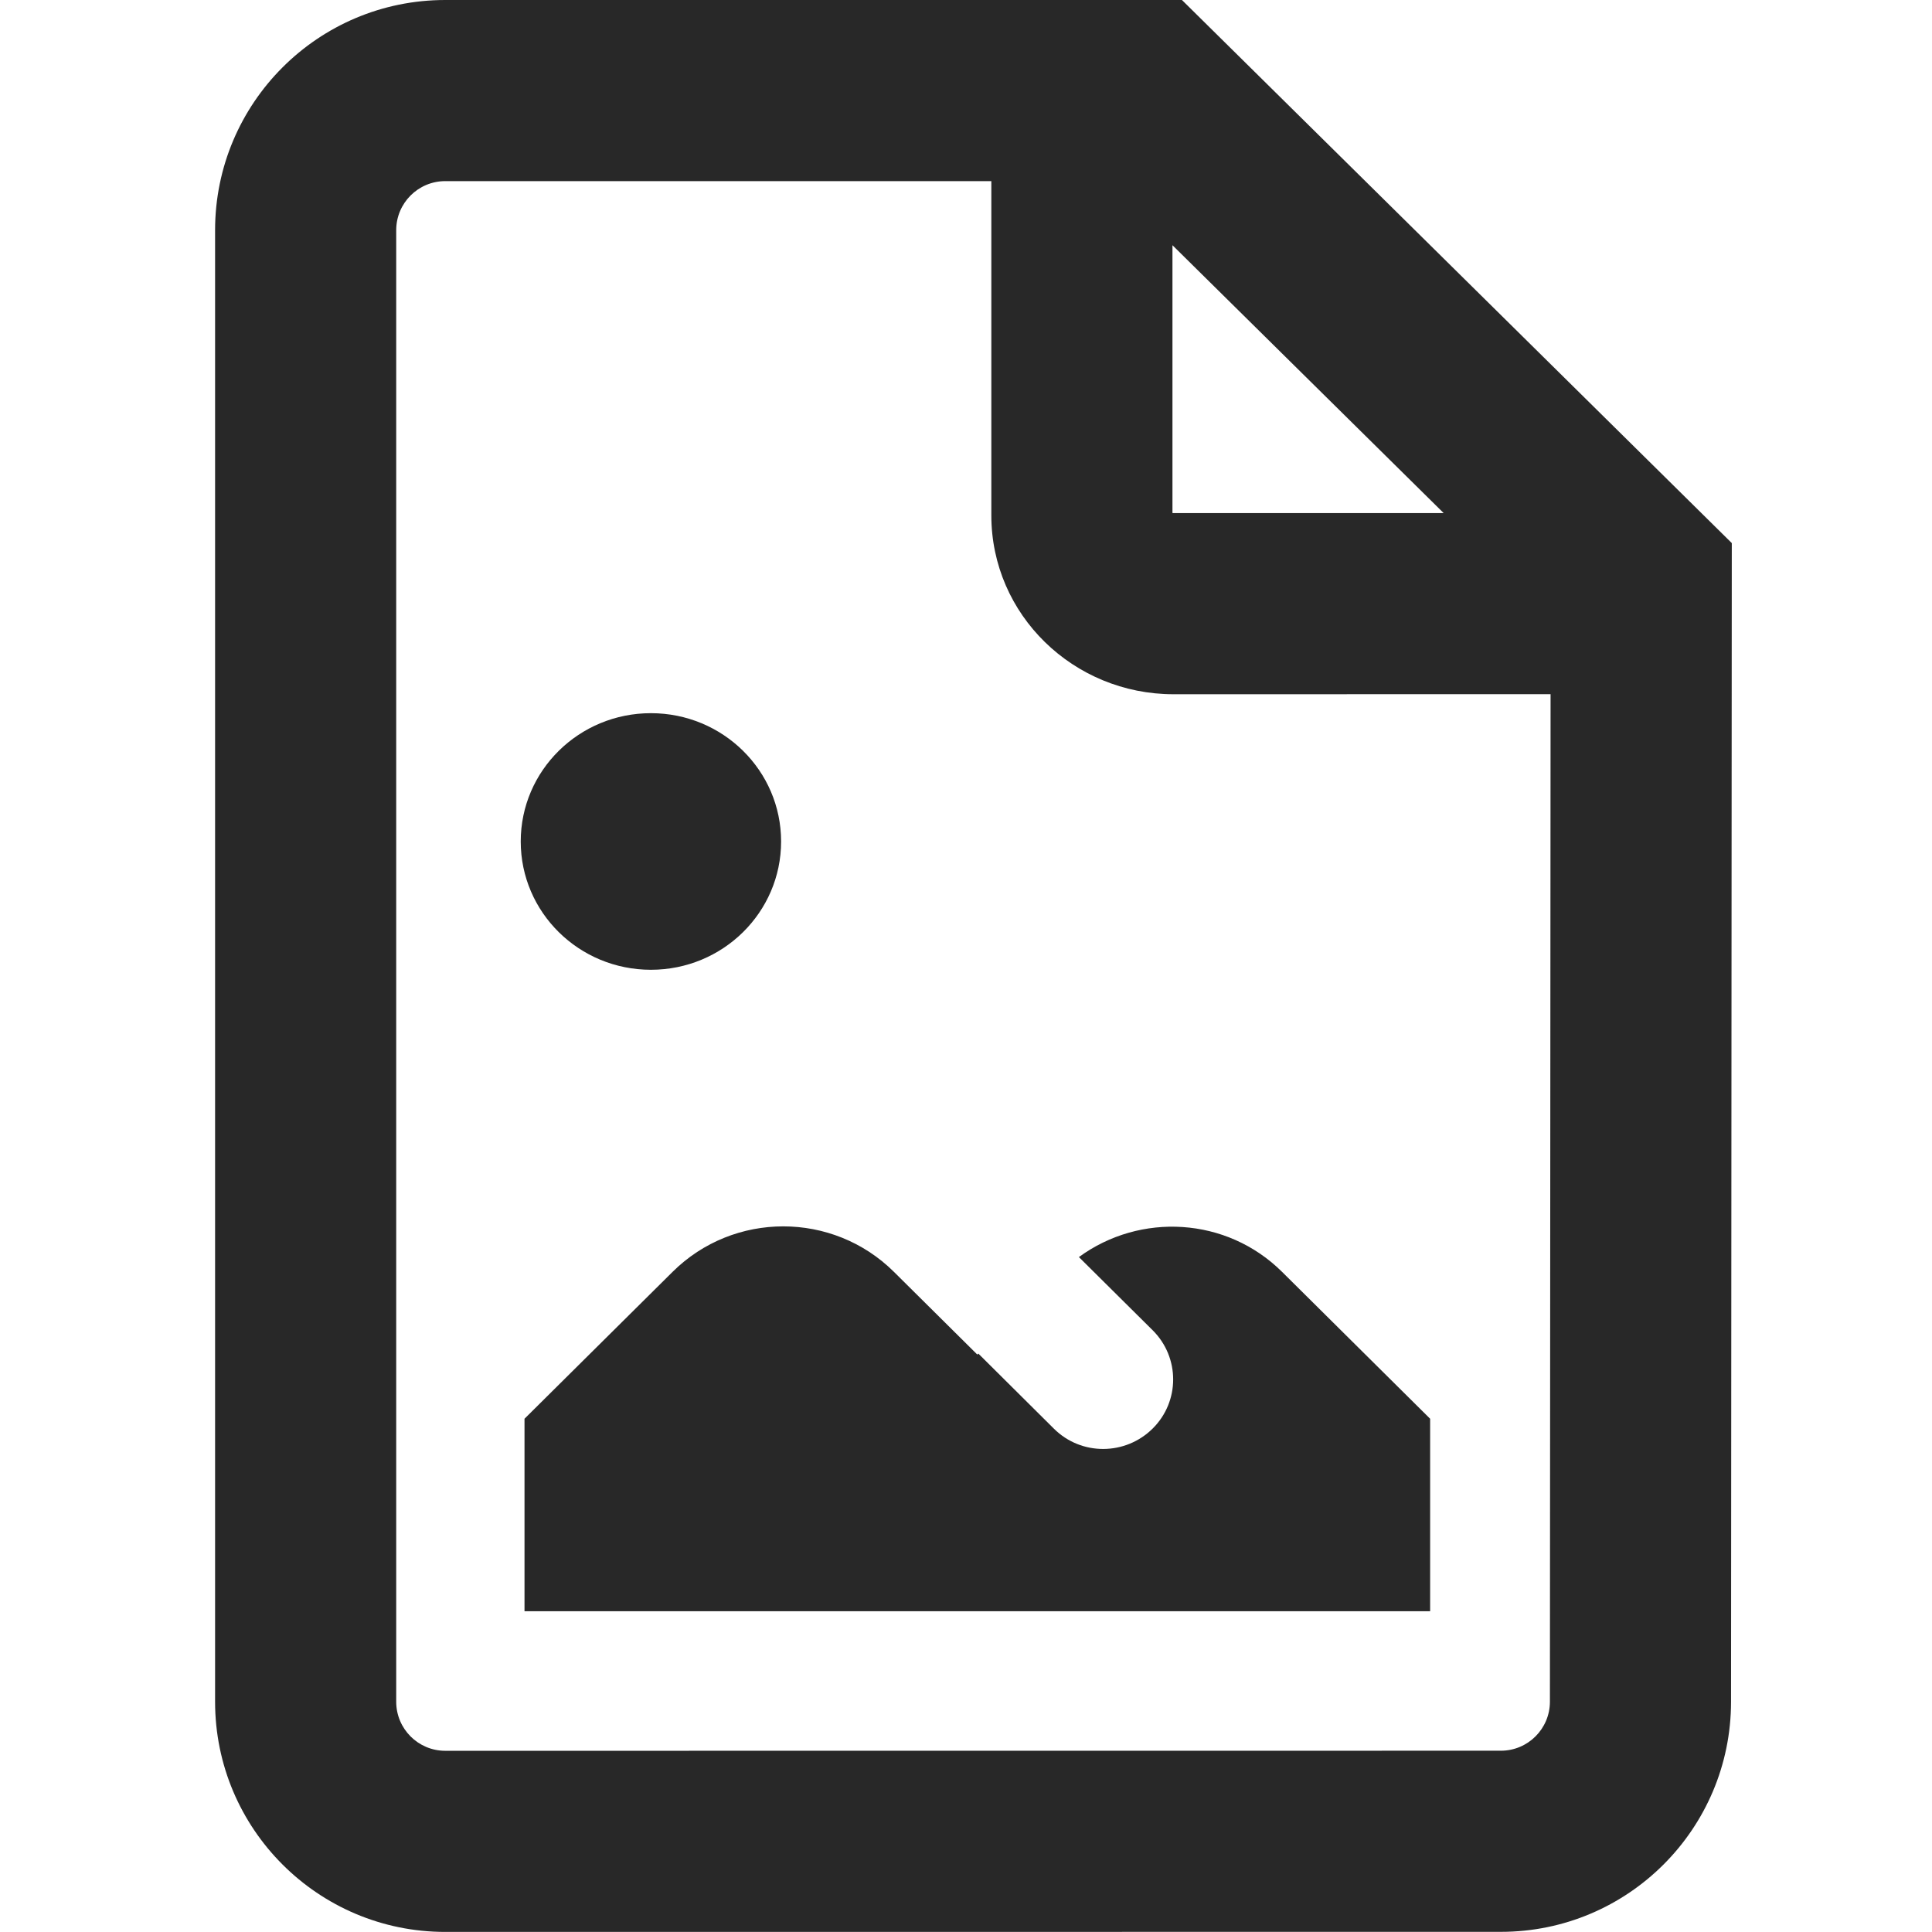
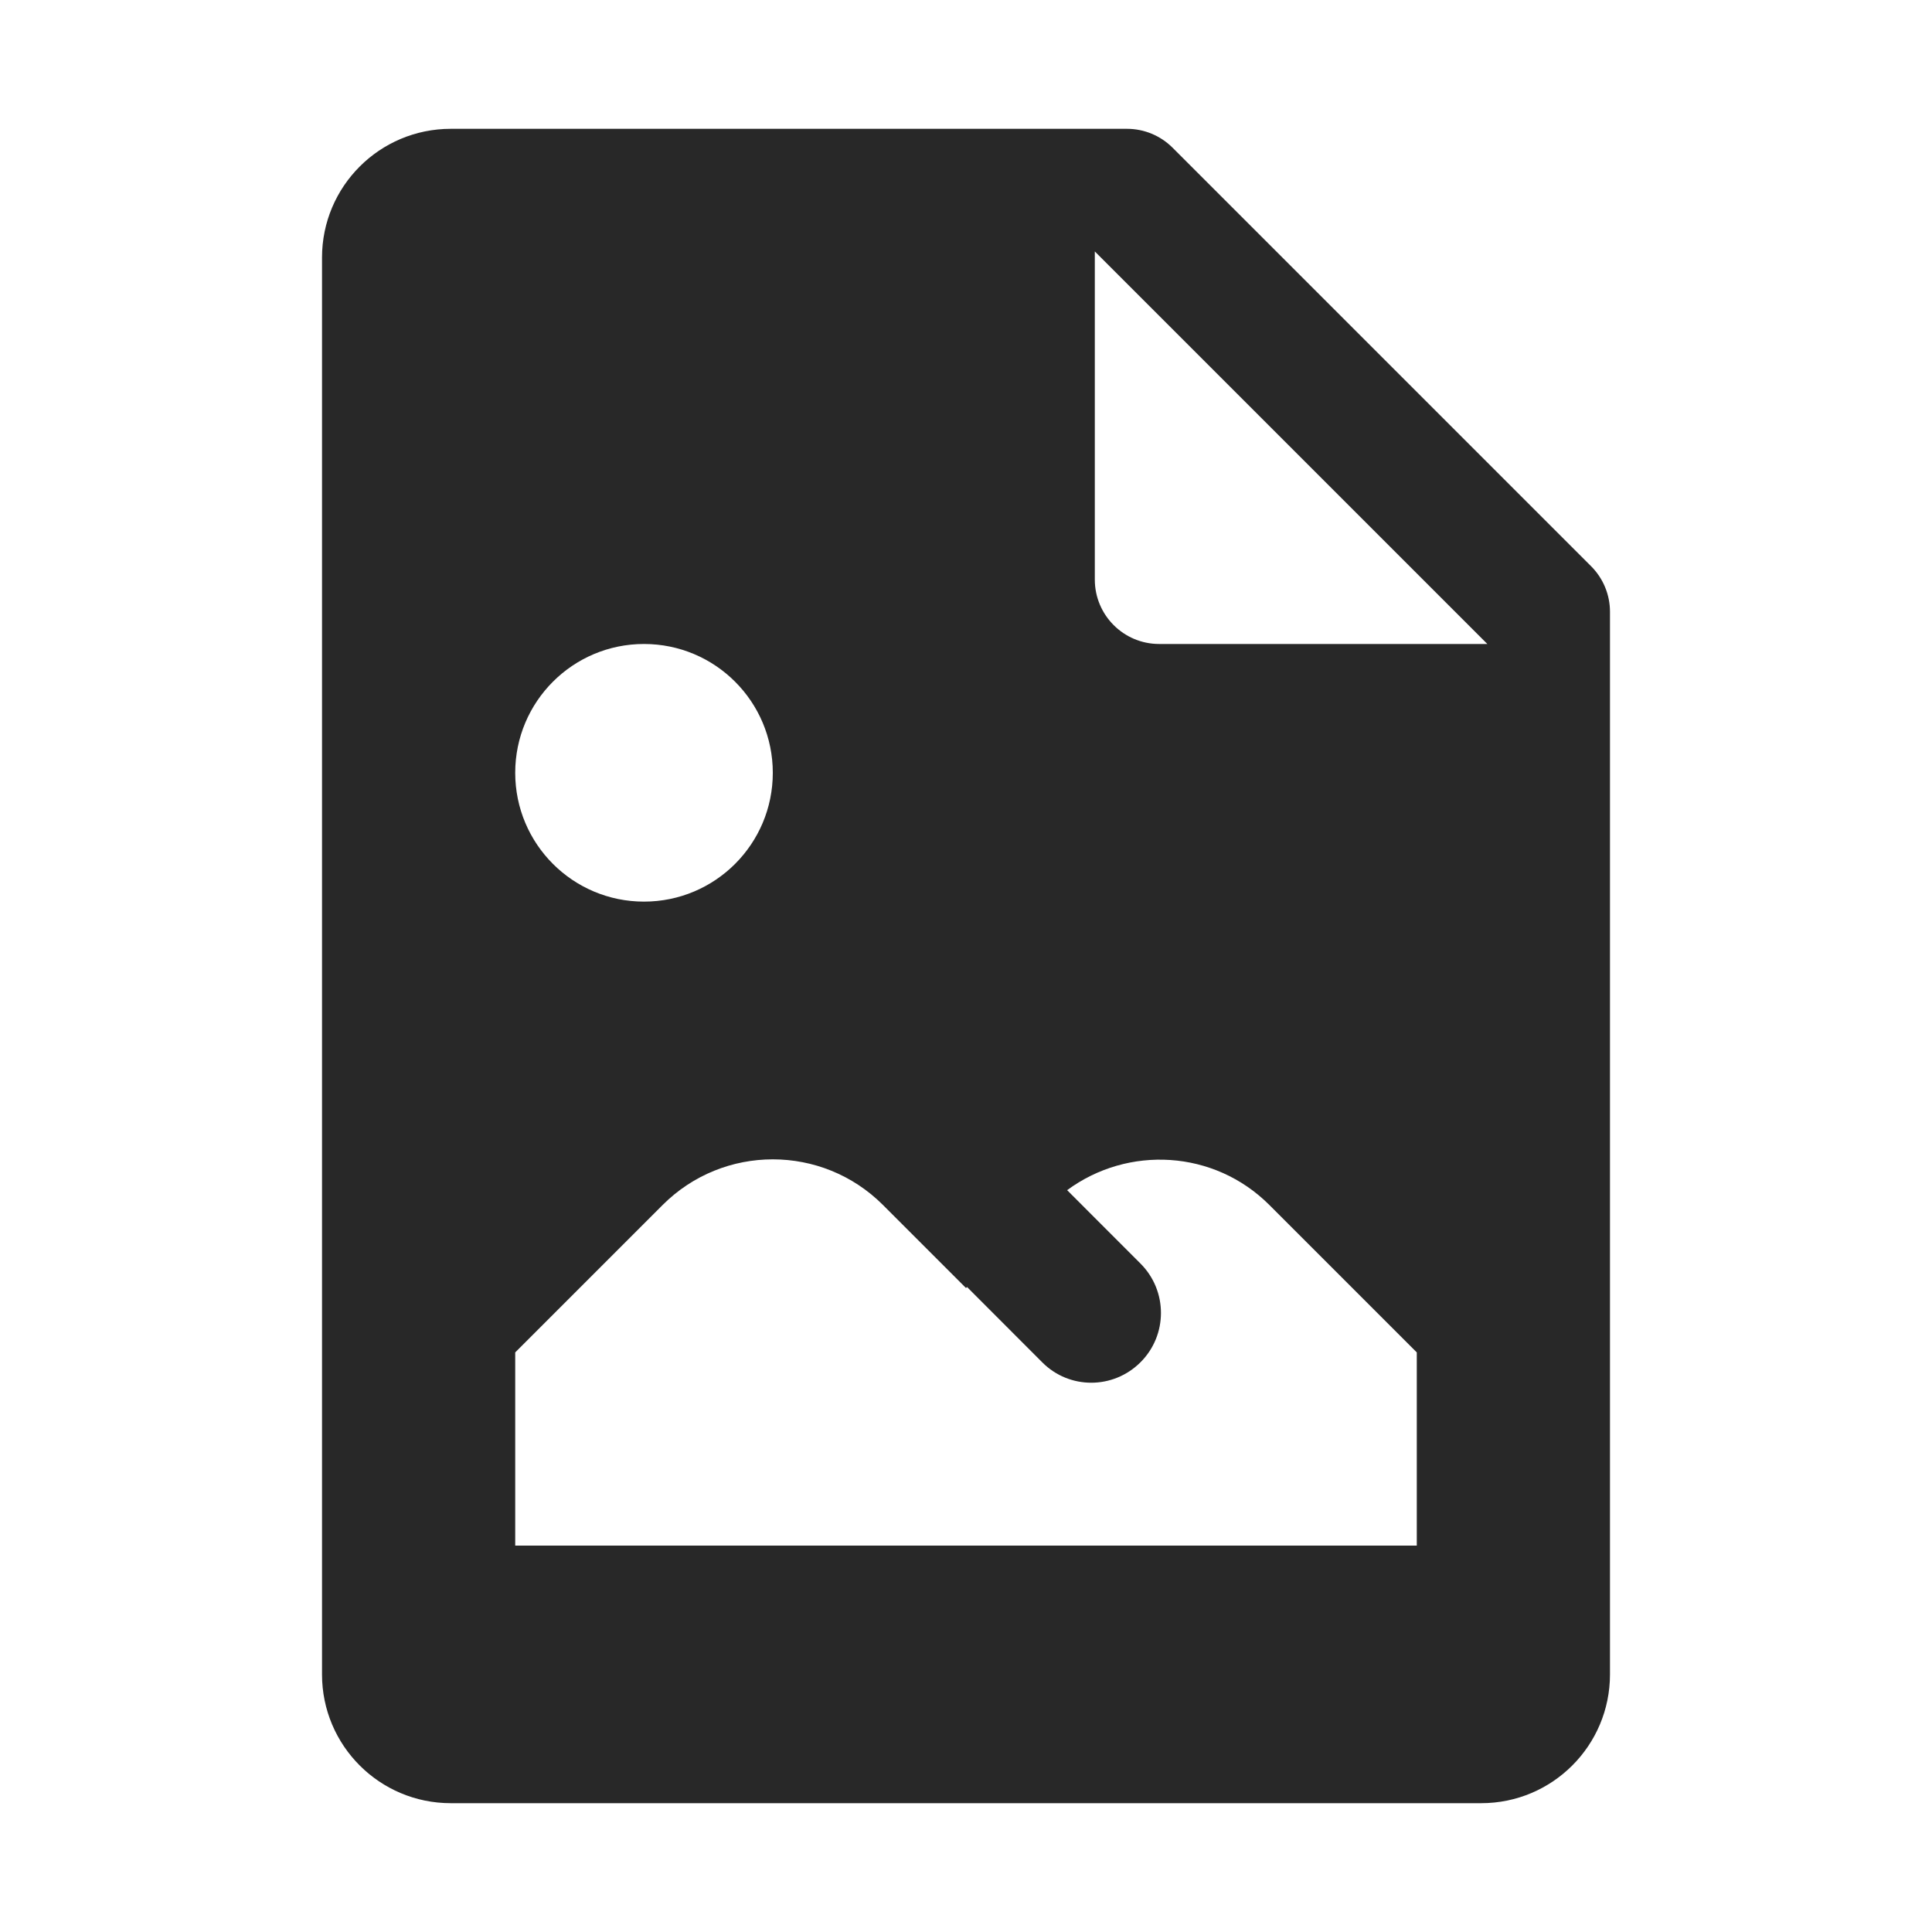
- <svg xmlns="http://www.w3.org/2000/svg" width="512px" height="512px" viewBox="0 0 512 512" version="1.1">
-   <g id="file-image" stroke="none" stroke-width="1" fill="none" fill-rule="evenodd">
-     <path d="M310.714,64.984 L310.714,135.957 C310.783,135.971 310.866,135.979 310.967,135.979 L382.582,135.968 L310.714,64.984 Z M410.918,183.963 L310.971,183.979 C284.508,183.979 262.714,162.951 262.714,136.574 L262.714,48 L118,48 C110.82,48 105,53.82 105,61 L105,450.979 C105,458.159 110.82,463.979 117.998,463.979 L397.744,463.958 C404.921,463.958 410.74,458.142 410.744,450.964 L410.918,183.963 Z M118,0 L313.226,7.99360578e-15 L458.945,143.924 L458.938,153.962 L458.744,450.993 C458.725,484.669 431.42,511.958 397.746,511.958 L118,511.979 C84.311,511.979 57,484.669 57,450.979 L57,61 C57,27.311 84.311,5.85642645e-15 118,0 Z" id="Combined-Shape" fill="#282828" />
-     <path d="M172.5,189 C191.561,189 207,204.215 207,223 C207,241.785 191.561,257 172.5,257 C153.439,257 138,241.785 138,223 C138,204.215 153.439,189 172.5,189 Z M207.571,325 C218.187,325 228.802,329.022 236.902,337.057 L259,358.978 L259.268,358.712 L279.324,378.641 C286.558,385.817 298.239,385.75 305.473,378.574 C312.708,371.398 312.708,359.728 305.473,352.534 L285.92,333.137 C302.153,321.263 325.062,322.477 339.759,337.057 L379,375.983 L379,427 L139,427 L139,375.983 L178.241,337.057 C186.341,329.022 196.956,325 207.571,325 Z" id="Shape" fill="#282828" />
+ <svg xmlns="http://www.w3.org/2000/svg" width="40" height="40" viewBox="0 0 40 40" fill="none">
+   <g id="file-image">
+     <path id="Vector" d="M9.333 2.667C7.86 2.667 6.667 3.86 6.667 5.333V34.667C6.667 36.14 7.86 37.333 9.333 37.333H30.667C32.14 37.333 33.333 36.14 33.333 34.667V12.667C33.333 12.313 33.193 11.975 32.943 11.724L24.276 3.057C24.025 2.807 23.687 2.667 23.333 2.667H9.333ZM22.667 5.206L30.794 13.333H24C23.264 13.333 22.667 12.736 22.667 12V5.206ZM13.333 13.333C14.807 13.333 16 14.527 16 16C16 17.473 14.807 18.667 13.333 18.667C11.86 18.667 10.667 17.473 10.667 16C10.667 14.527 11.86 13.333 13.333 13.333ZM16 24.003C16.826 24.003 17.651 24.318 18.281 24.948L20 26.667L20.021 26.646L21.581 28.208C22.143 28.771 23.052 28.766 23.614 28.203C24.177 27.64 24.177 26.726 23.614 26.162L22.094 24.641C23.356 23.71 25.138 23.805 26.281 24.948L29.333 28V32H10.667V28L13.719 24.948C14.349 24.318 15.174 24.003 16 24.003Z" fill="#282828" />
  </g>
</svg>
